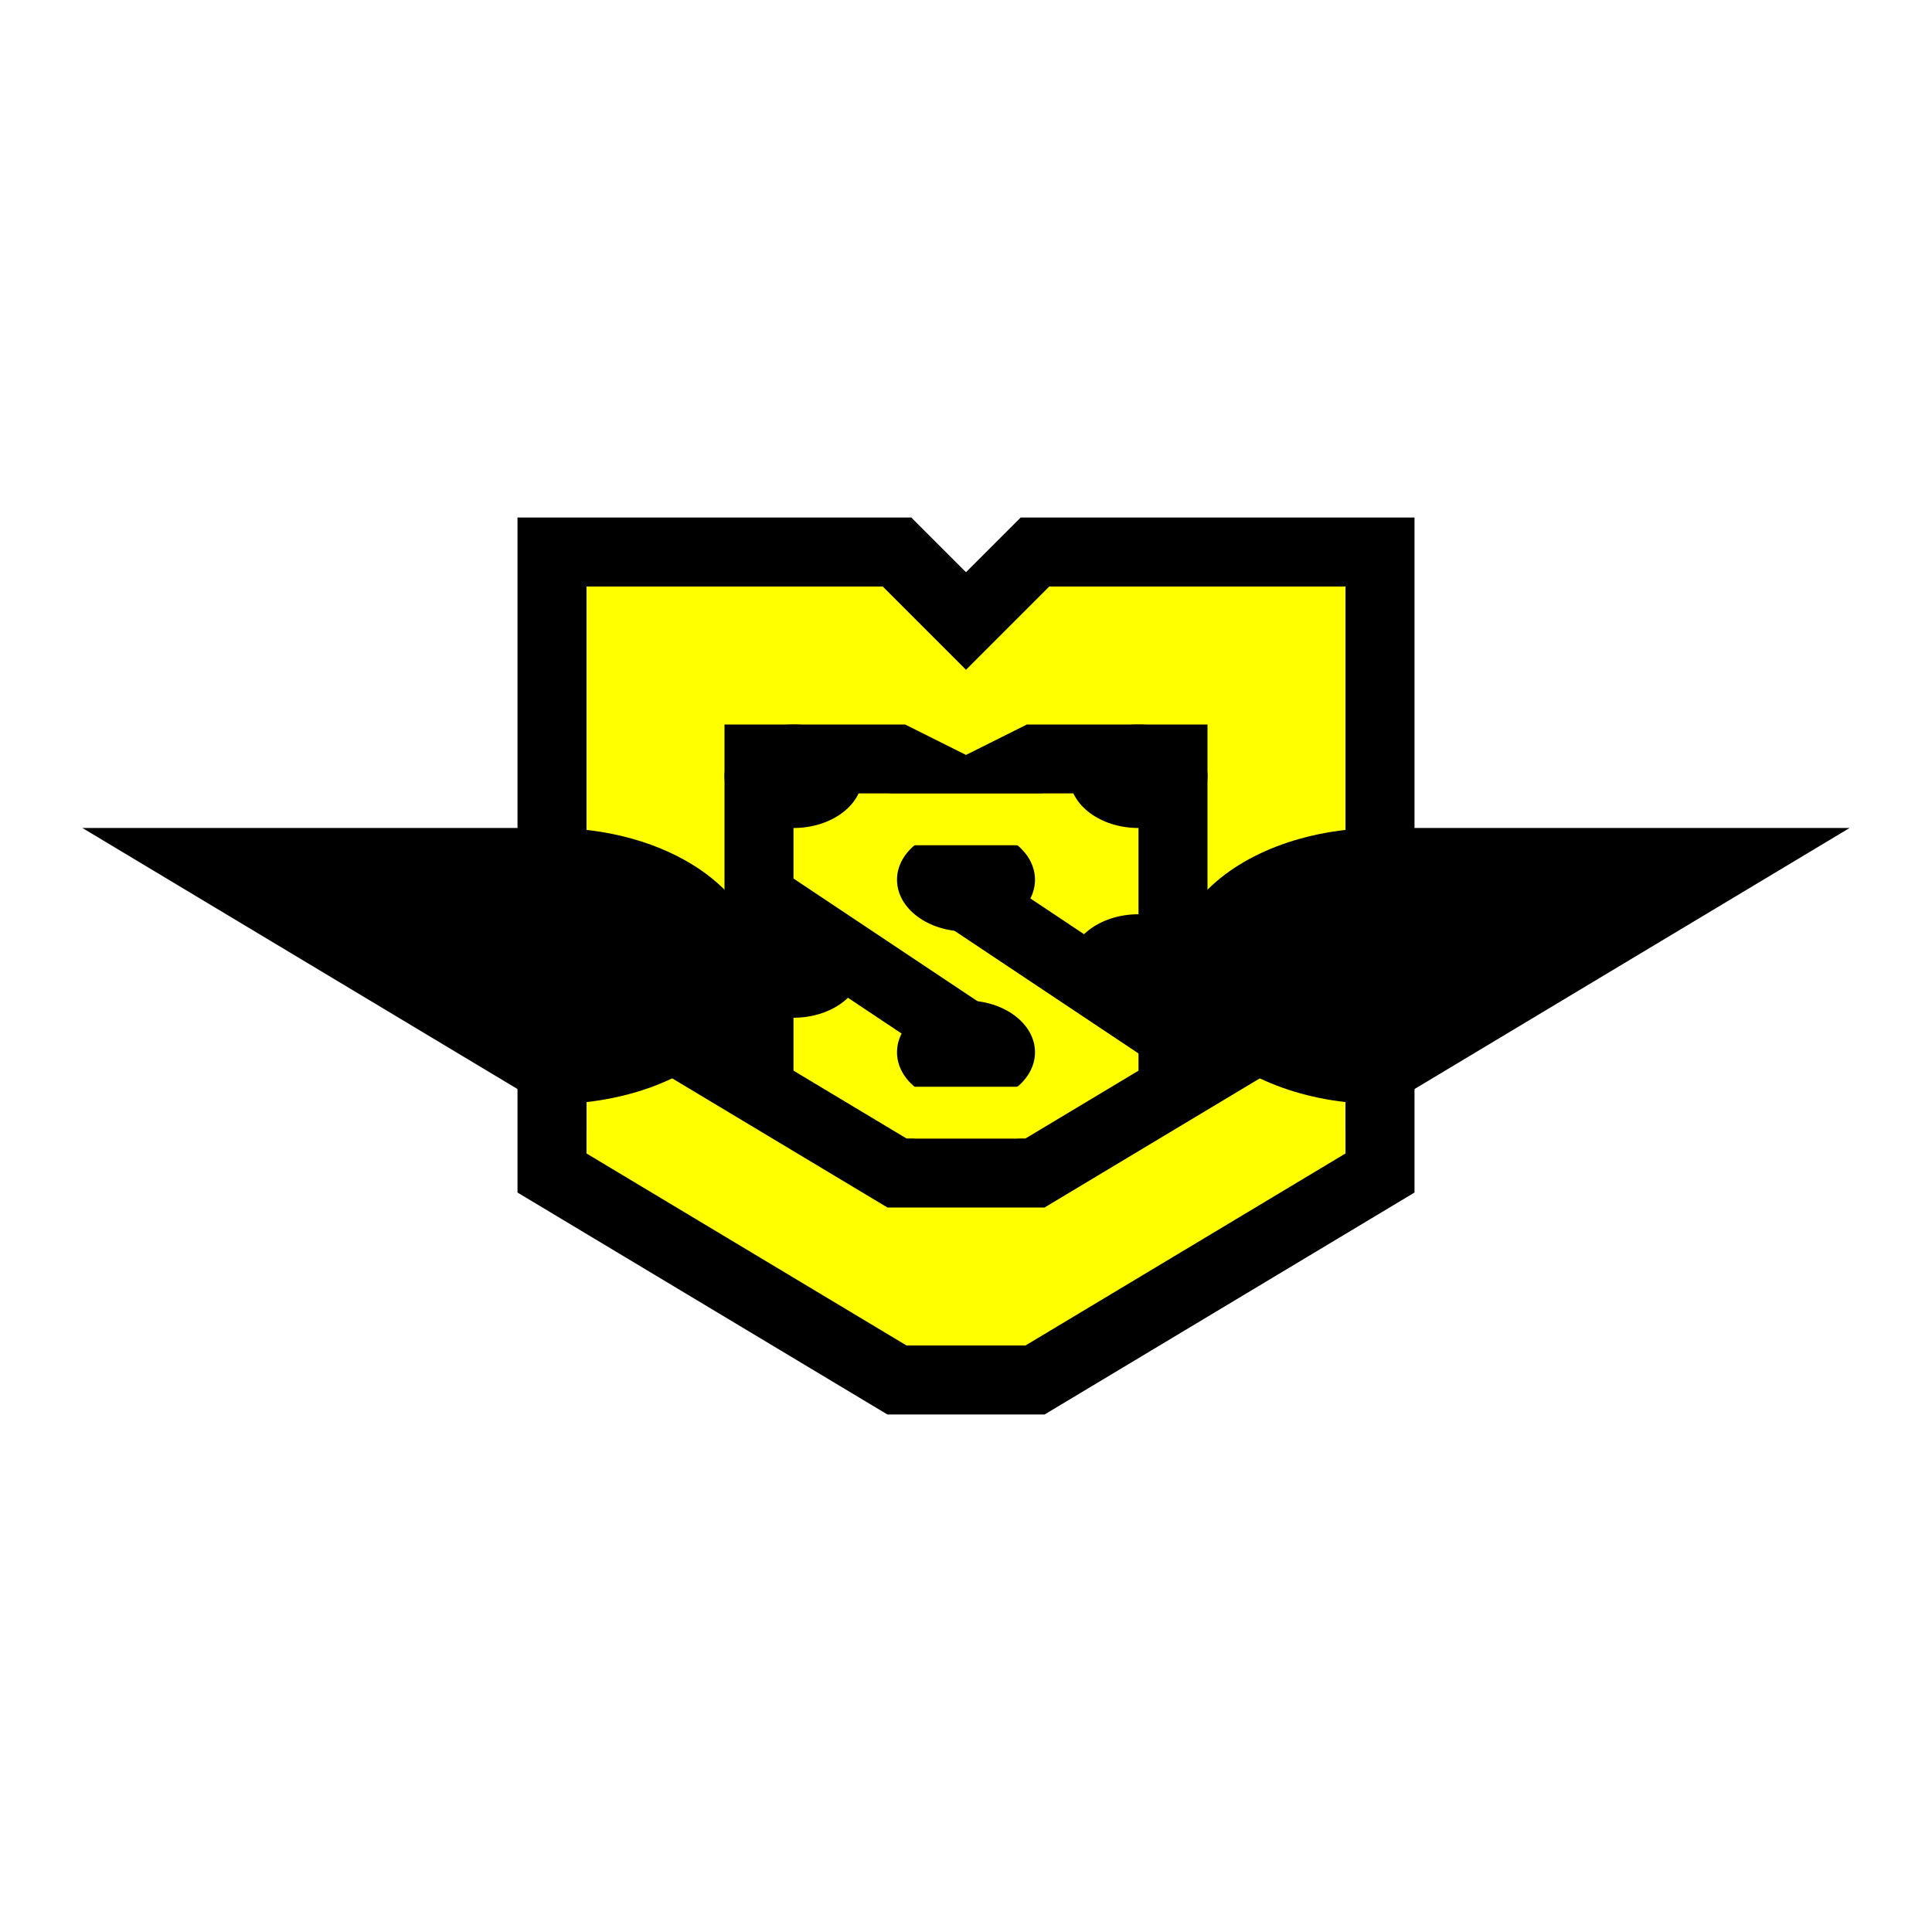
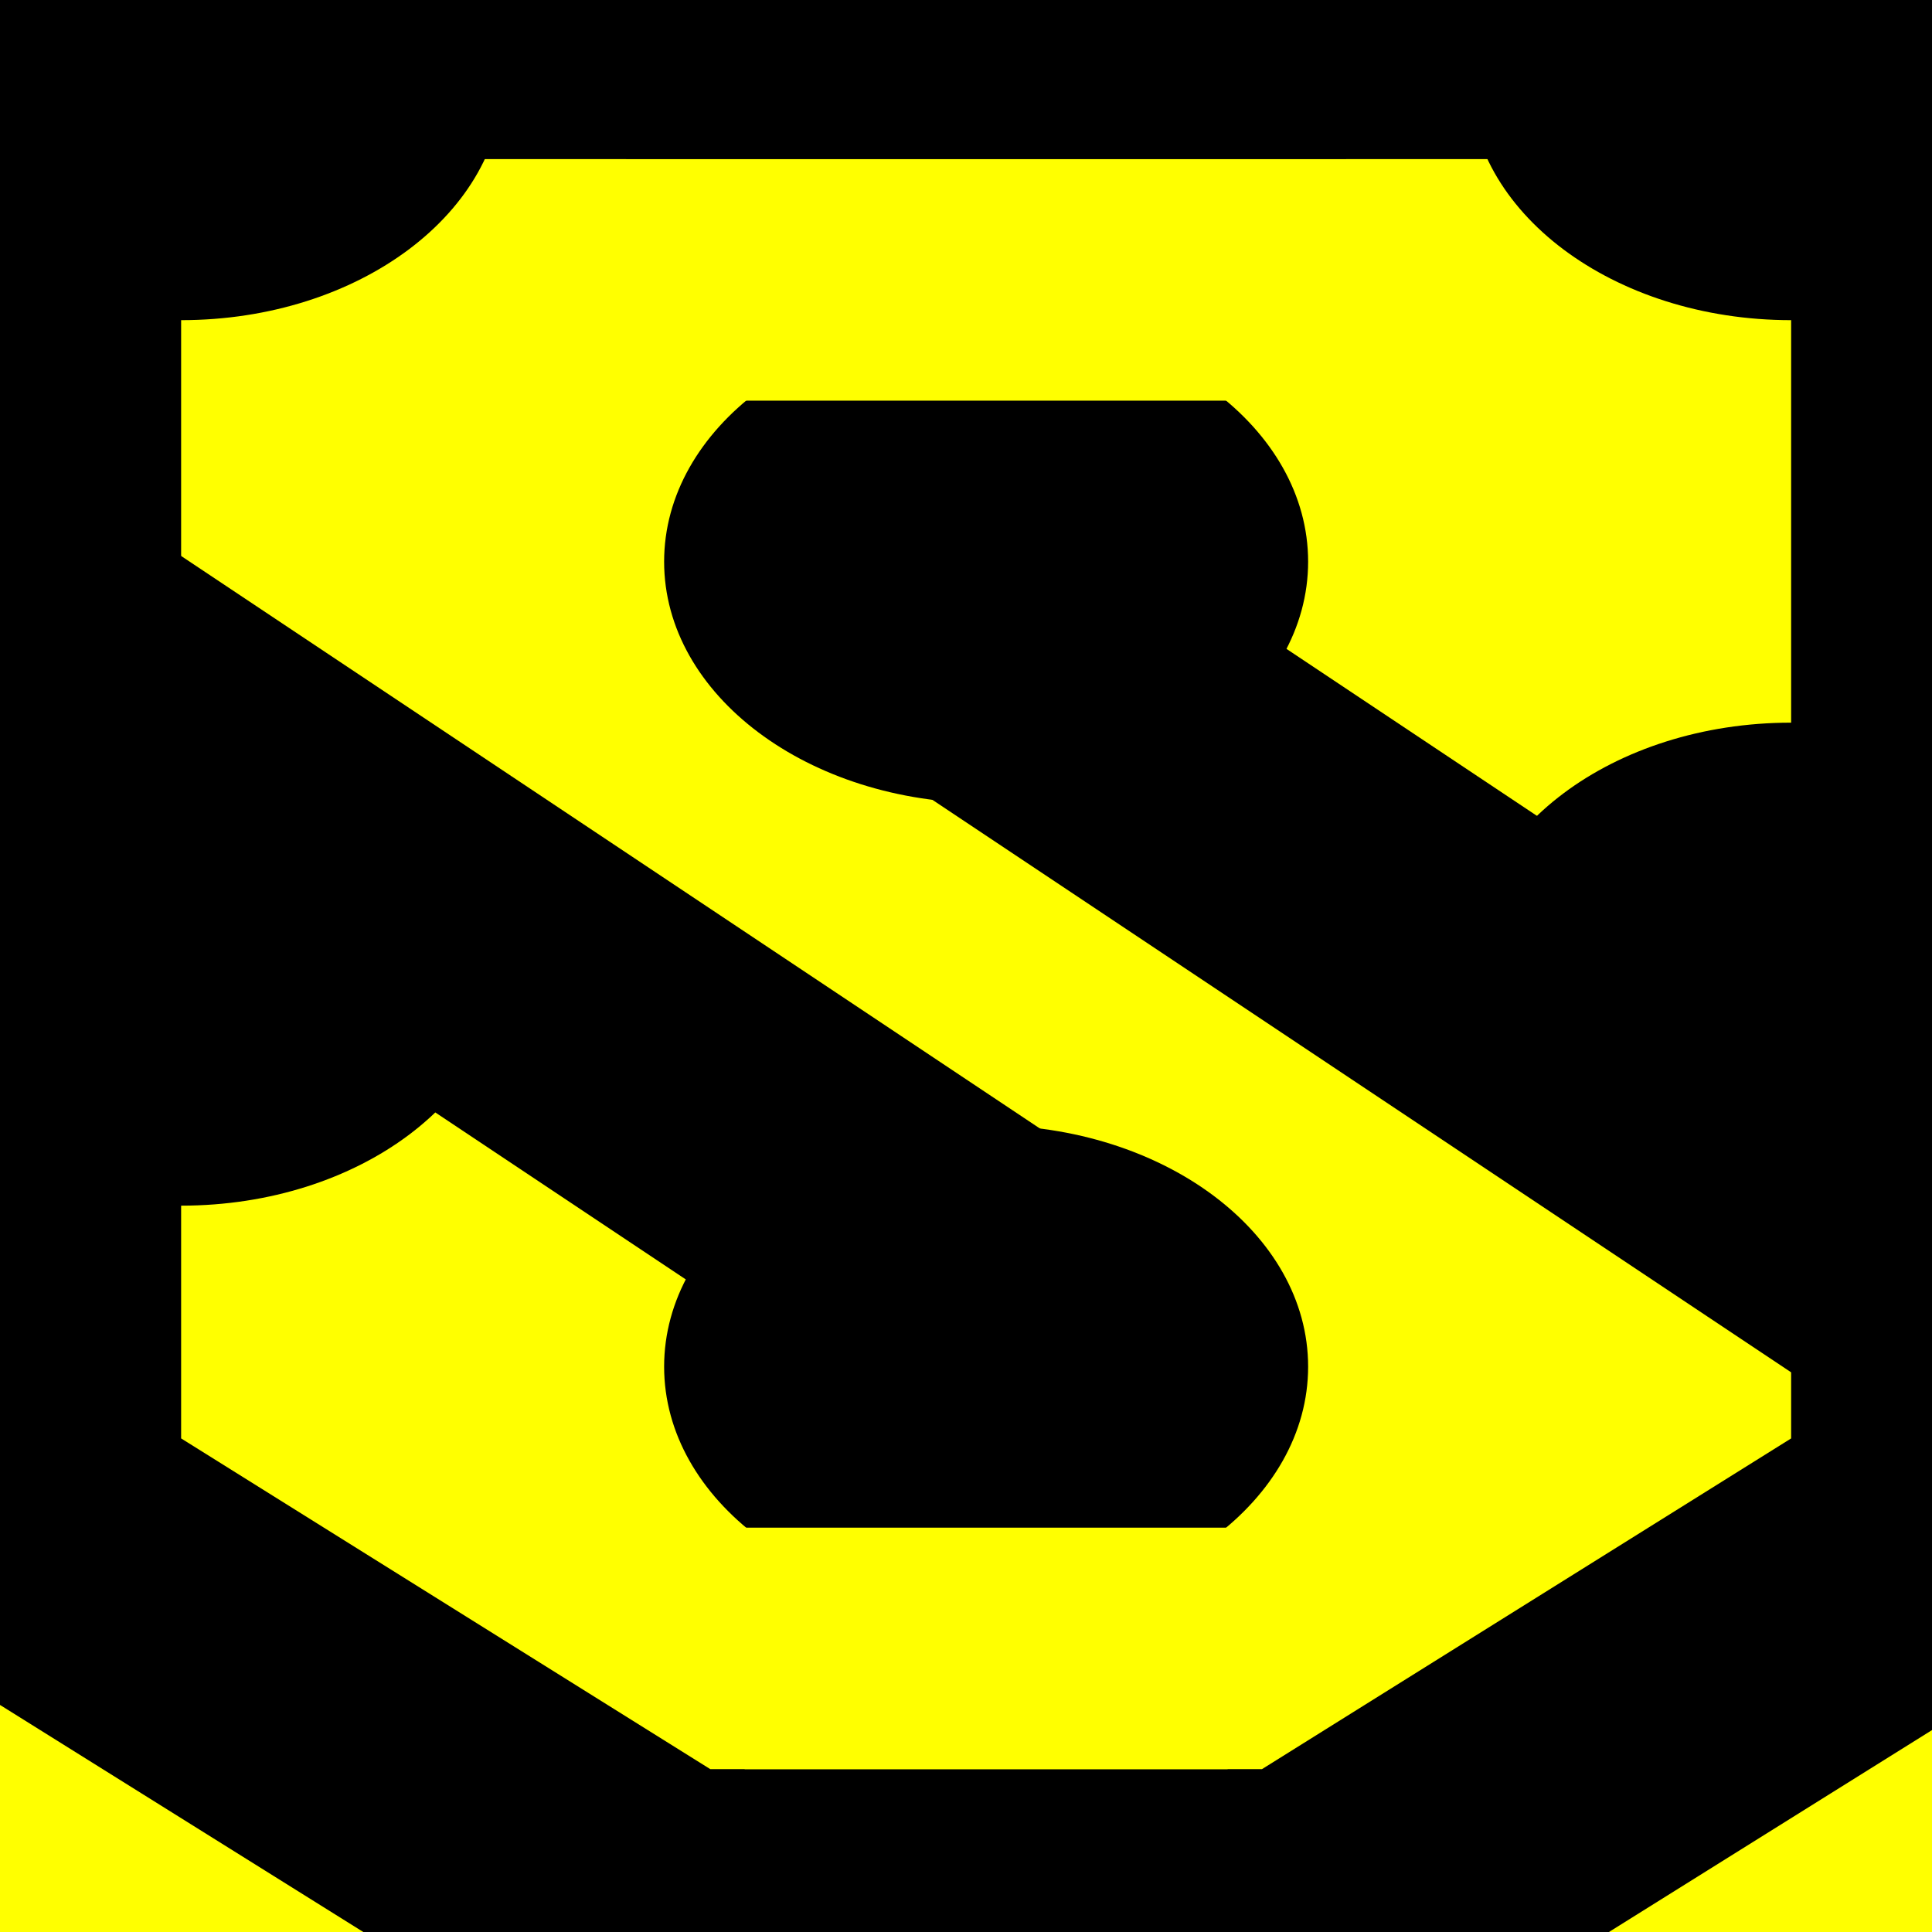
- <svg xmlns="http://www.w3.org/2000/svg" width="28mm" height="28mm" viewBox="0 0 28 28" version="1.1" id="svg1">
+ <svg xmlns="http://www.w3.org/2000/svg" width="24mm" height="24mm" viewBox="0 0 24 24" version="1.1" id="svg1">
  <defs id="defs1" />
  <g id="layer1">
    <g id="g24">
-       <path id="rect23" style="fill:#ffff00" d="m 8 8 L 8 17 l 5 3 L 15 20 l 5 -3 L 20 8 L 15 8 L 14 9 L 13 8 Z" />
+       <path id="rect23" style="fill:#ffff00" d="m 6,6 v 9 l 5,3 h 2 l 5,-3 V 6 H 13 L 12,7 11,6 Z" />
    </g>
    <g id="g23">
-       <path style="fill:#000000;stroke-width:1" id="path1" d="m 8,12 a 3,2 0 0 1 3,2 3,2 0 0 1 -3,2" />
-       <path style="fill:#000000;stroke-width:1" id="path2" d="m 20,16 a 3,2 0 0 1 -2.598,-1 3,2 0 0 1 0,-2 A 3,2 0 0 1 20,12" />
+       <path style="fill:#000000;stroke-width:1" id="path1" d="m 15.5,10 a 3.5,2 0 0 1 3.5,2 3.5,2 0 0 1 -3.5,2" />
+       <path style="fill:#000000;stroke-width:1" id="path2" d="m 9,14 a 3.5,2 0 0 1 -3.031,-1 3.5,2 0 0 1 0,-2 A 3.5,2 0 0 1 9,10" />
    </g>
    <g id="g22">
-       <ellipse style="fill:#000000;stroke-width:0.707" id="path3" cx="14" cy="15.25" rx="1" ry="0.75" />
-       <ellipse style="fill:#000000;stroke-width:0.707" id="path4" cx="14" cy="12.75" rx="1" ry="0.75" />
+       <ellipse style="fill:#000000;stroke-width:0.707" id="path3" cx="12" cy="13.25" rx="1" ry="0.75" />
+       <ellipse style="fill:#000000;stroke-width:0.707" id="path4" cx="12" cy="10.75" rx="1" ry="0.75" />
    </g>
    <g id="g21">
-       <path style="fill:none;stroke:#000000;stroke-width:1" d="m 20 14 L 20 17 L 15 20 L 13 20 L 8 17 L 8 14 L 8 8 L 13 8 L 14 9 L 15 8 L 20 8 z" id="path5" />
-       <path style="fill:none;stroke:#000000;stroke-width:1" d="M 20 14 L 15 17 L 13 17 L 8 14 L 11 14 L 11 11 L 13 11 L 14 11.5 L 15 11 L 17 11 L 17 14 z" id="path6" />
+       <path style="fill:none;stroke:#000000;stroke-width:1" d="m 18 12 L 18 15 l -5 3 L 11 18 L 6 15 L 6 12 L 6 6 L 11 6 l 1 1 l 1 -1 L 18 6 z" id="path5" />
+       <path style="fill:none;stroke:#000000;stroke-width:1" d="M 15 13.75 L 13 15 L 11 15 L 9 13.75 L 9 12 L 9 9 L 11 9 l 1 0.5 l 1 -0.5 L 15 9 L 15 12 z" id="path6" />
    </g>
    <g id="g18">
-       <path style="fill:none;stroke:#000000;stroke-width:1" d="M 11 13 L 14 15" id="path7" />
-       <path style="display:inline;fill:none;stroke:#000000;stroke-width:1" d="m 14 13 l 3 2" id="path8" />
-     </g>
-     <g id="g19">
-       <path style="fill:none;stroke:#000000;stroke-width:1" d="M 11 14 L 11 16" id="path9" />
-       <path style="fill:none;stroke:#000000;stroke-width:1" d="M 17 14 L 17 16" id="path10" />
+       <path style="fill:none;stroke:#000000;stroke-width:1" d="m 9 11 l 3 2" id="path7" />
+       <path style="display:inline;fill:none;stroke:#000000;stroke-width:1" d="m 12 11 l 3 2" id="path8" />
    </g>
    <g id="g17">
-       <path style="fill:none;stroke:#ffff00;stroke-width:0.75" d="M 12 11.875 L 16 11.875" id="path11" />
-       <path style="fill:none;stroke:#ffff00;stroke-width:0.75" d="m 13.25 16.125 L 14.75 16.125" id="path14" />
+       <path style="fill:none;stroke:#ffff00;stroke-width:0.75" d="m 10 9.875 L 14 9.875" id="path11" />
+       <path style="fill:none;stroke:#ffff00;stroke-width:0.75" d="m 11.25 14.125 L 12.75 14.125" id="path14" />
    </g>
    <g id="g20">
-       <ellipse style="fill:#000000;stroke-width:0.707" id="ellipse13" cx="11.5" cy="11.25" rx="1" ry="0.75" />
-       <ellipse style="fill:#000000;stroke-width:0.707" id="ellipse14" cx="16.5" cy="11.25" rx="1" ry="0.75" />
-       <ellipse style="fill:#000000;stroke-width:0.707" id="ellipse15" cx="16.5" cy="14" rx="1" ry="0.75" />
-       <ellipse style="fill:#000000;stroke-width:0.707" id="ellipse16" cx="11.5" cy="14" rx="1" ry="0.75" />
+       <ellipse style="fill:#000000;stroke-width:0.707" id="ellipse13" cx="9.5" cy="9.25" rx="1" ry="0.75" />
+       <ellipse style="fill:#000000;stroke-width:0.707" id="ellipse14" cx="14.5" cy="9.25" rx="1" ry="0.75" />
+       <ellipse style="fill:#000000;stroke-width:0.707" id="ellipse15" cx="14.5" cy="12" rx="1" ry="0.75" />
+       <ellipse style="fill:#000000;stroke-width:0.707" id="ellipse16" cx="9.5" cy="12" rx="1" ry="0.75" />
    </g>
    <g id="g16">
-       <path style="fill:#000000;stroke:#000000;stroke-width:1" d="m 20 12.5 L 20 15.5 l 5 -3 z" id="path12" />
-       <path style="fill:#000000;stroke:#000000;stroke-width:1" d="m 8 12.5 L 3 12.5 l 5 3 z" id="path13" />
+       <path style="fill:#000000;stroke:none;stroke-width:1" d="m 18 10.5 L 18 13.5 l 5 -3 z" id="path12" />
+       <path style="fill:#000000;stroke:none;stroke-width:1" d="M 6 10.5 L 1 10.5 l 5 3 z" id="path13" />
+     </g>
+     <g id="layer1-3" transform="matrix(4,0,0,4,-35.75,-36.02292)">
+       <g id="g24-5">
+         <path id="rect23-6" style="fill:#ffff00" d="m 6,6 v 9 l 5,3 h 2 l 5,-3 V 6 H 13 L 12,7 11,6 Z" />
+       </g>
+       <g id="g23-0">
+         <path style="fill:#000000;stroke-width:1" id="path1-2" d="m 15.5,10 a 3.5,2 0 0 1 3.5,2 3.5,2 0 0 1 -3.5,2" />
+         <path style="fill:#000000;stroke-width:1" id="path2-6" d="m 9,14 a 3.5,2 0 0 1 -3.031,-1 3.5,2 0 0 1 0,-2 A 3.5,2 0 0 1 9,10" />
+       </g>
+       <g id="g22-2">
+         <ellipse style="fill:#000000;stroke-width:0.707" id="path3-9" cx="12" cy="13.25" rx="1" ry="0.75" />
+         <ellipse style="fill:#000000;stroke-width:0.707" id="path4-6" cx="12" cy="10.75" rx="1" ry="0.75" />
+       </g>
+       <g id="g21-1">
+         <path style="fill:none;stroke:#000000;stroke-width:1" d="m 18,12 v 3 l -5,3 H 11 L 6,15 V 12 6 h 5 l 1,1 1,-1 h 5 z" id="path5-8" />
+         <path style="fill:none;stroke:#000000;stroke-width:1" d="M 15,13.75 13,15 H 11 L 9,13.75 V 12 9 h 2 L 12,9.5 13,9 h 2 v 3 z" id="path6-7" />
+       </g>
+       <g id="g18-9">
+         <path style="fill:none;stroke:#000000;stroke-width:1" d="m 9,11 3,2" id="path7-2" />
+         <path style="display:inline;fill:none;stroke:#000000;stroke-width:1" d="m 12,11 3,2" id="path8-1" />
+       </g>
+       <g id="g17-0">
+         <path style="fill:none;stroke:#ffff00;stroke-width:0.75" d="m 10,9.875 h 4" id="path11-2" />
+         <path style="fill:none;stroke:#ffff00;stroke-width:0.75" d="m 11.25,14.125 h 1.5" id="path14-2" />
+       </g>
+       <g id="g20-3">
+         <ellipse style="fill:#000000;stroke-width:0.707" id="ellipse13-7" cx="9.5" cy="9.25" rx="1" ry="0.75" />
+         <ellipse style="fill:#000000;stroke-width:0.707" id="ellipse14-5" cx="14.5" cy="9.25" rx="1" ry="0.75" />
+         <ellipse style="fill:#000000;stroke-width:0.707" id="ellipse15-9" cx="14.5" cy="12" rx="1" ry="0.75" />
+         <ellipse style="fill:#000000;stroke-width:0.707" id="ellipse16-2" cx="9.5" cy="12" rx="1" ry="0.75" />
+       </g>
+       <g id="g16-2">
+         <path style="fill:#000000;stroke:none;stroke-width:1" d="m 18,10.5 v 3 l 5,-3 z" id="path12-8" />
+         <path style="fill:#000000;stroke:none;stroke-width:1" d="M 6,10.5 H 1 l 5,3 z" id="path13-9" />
+       </g>
    </g>
  </g>
</svg>
